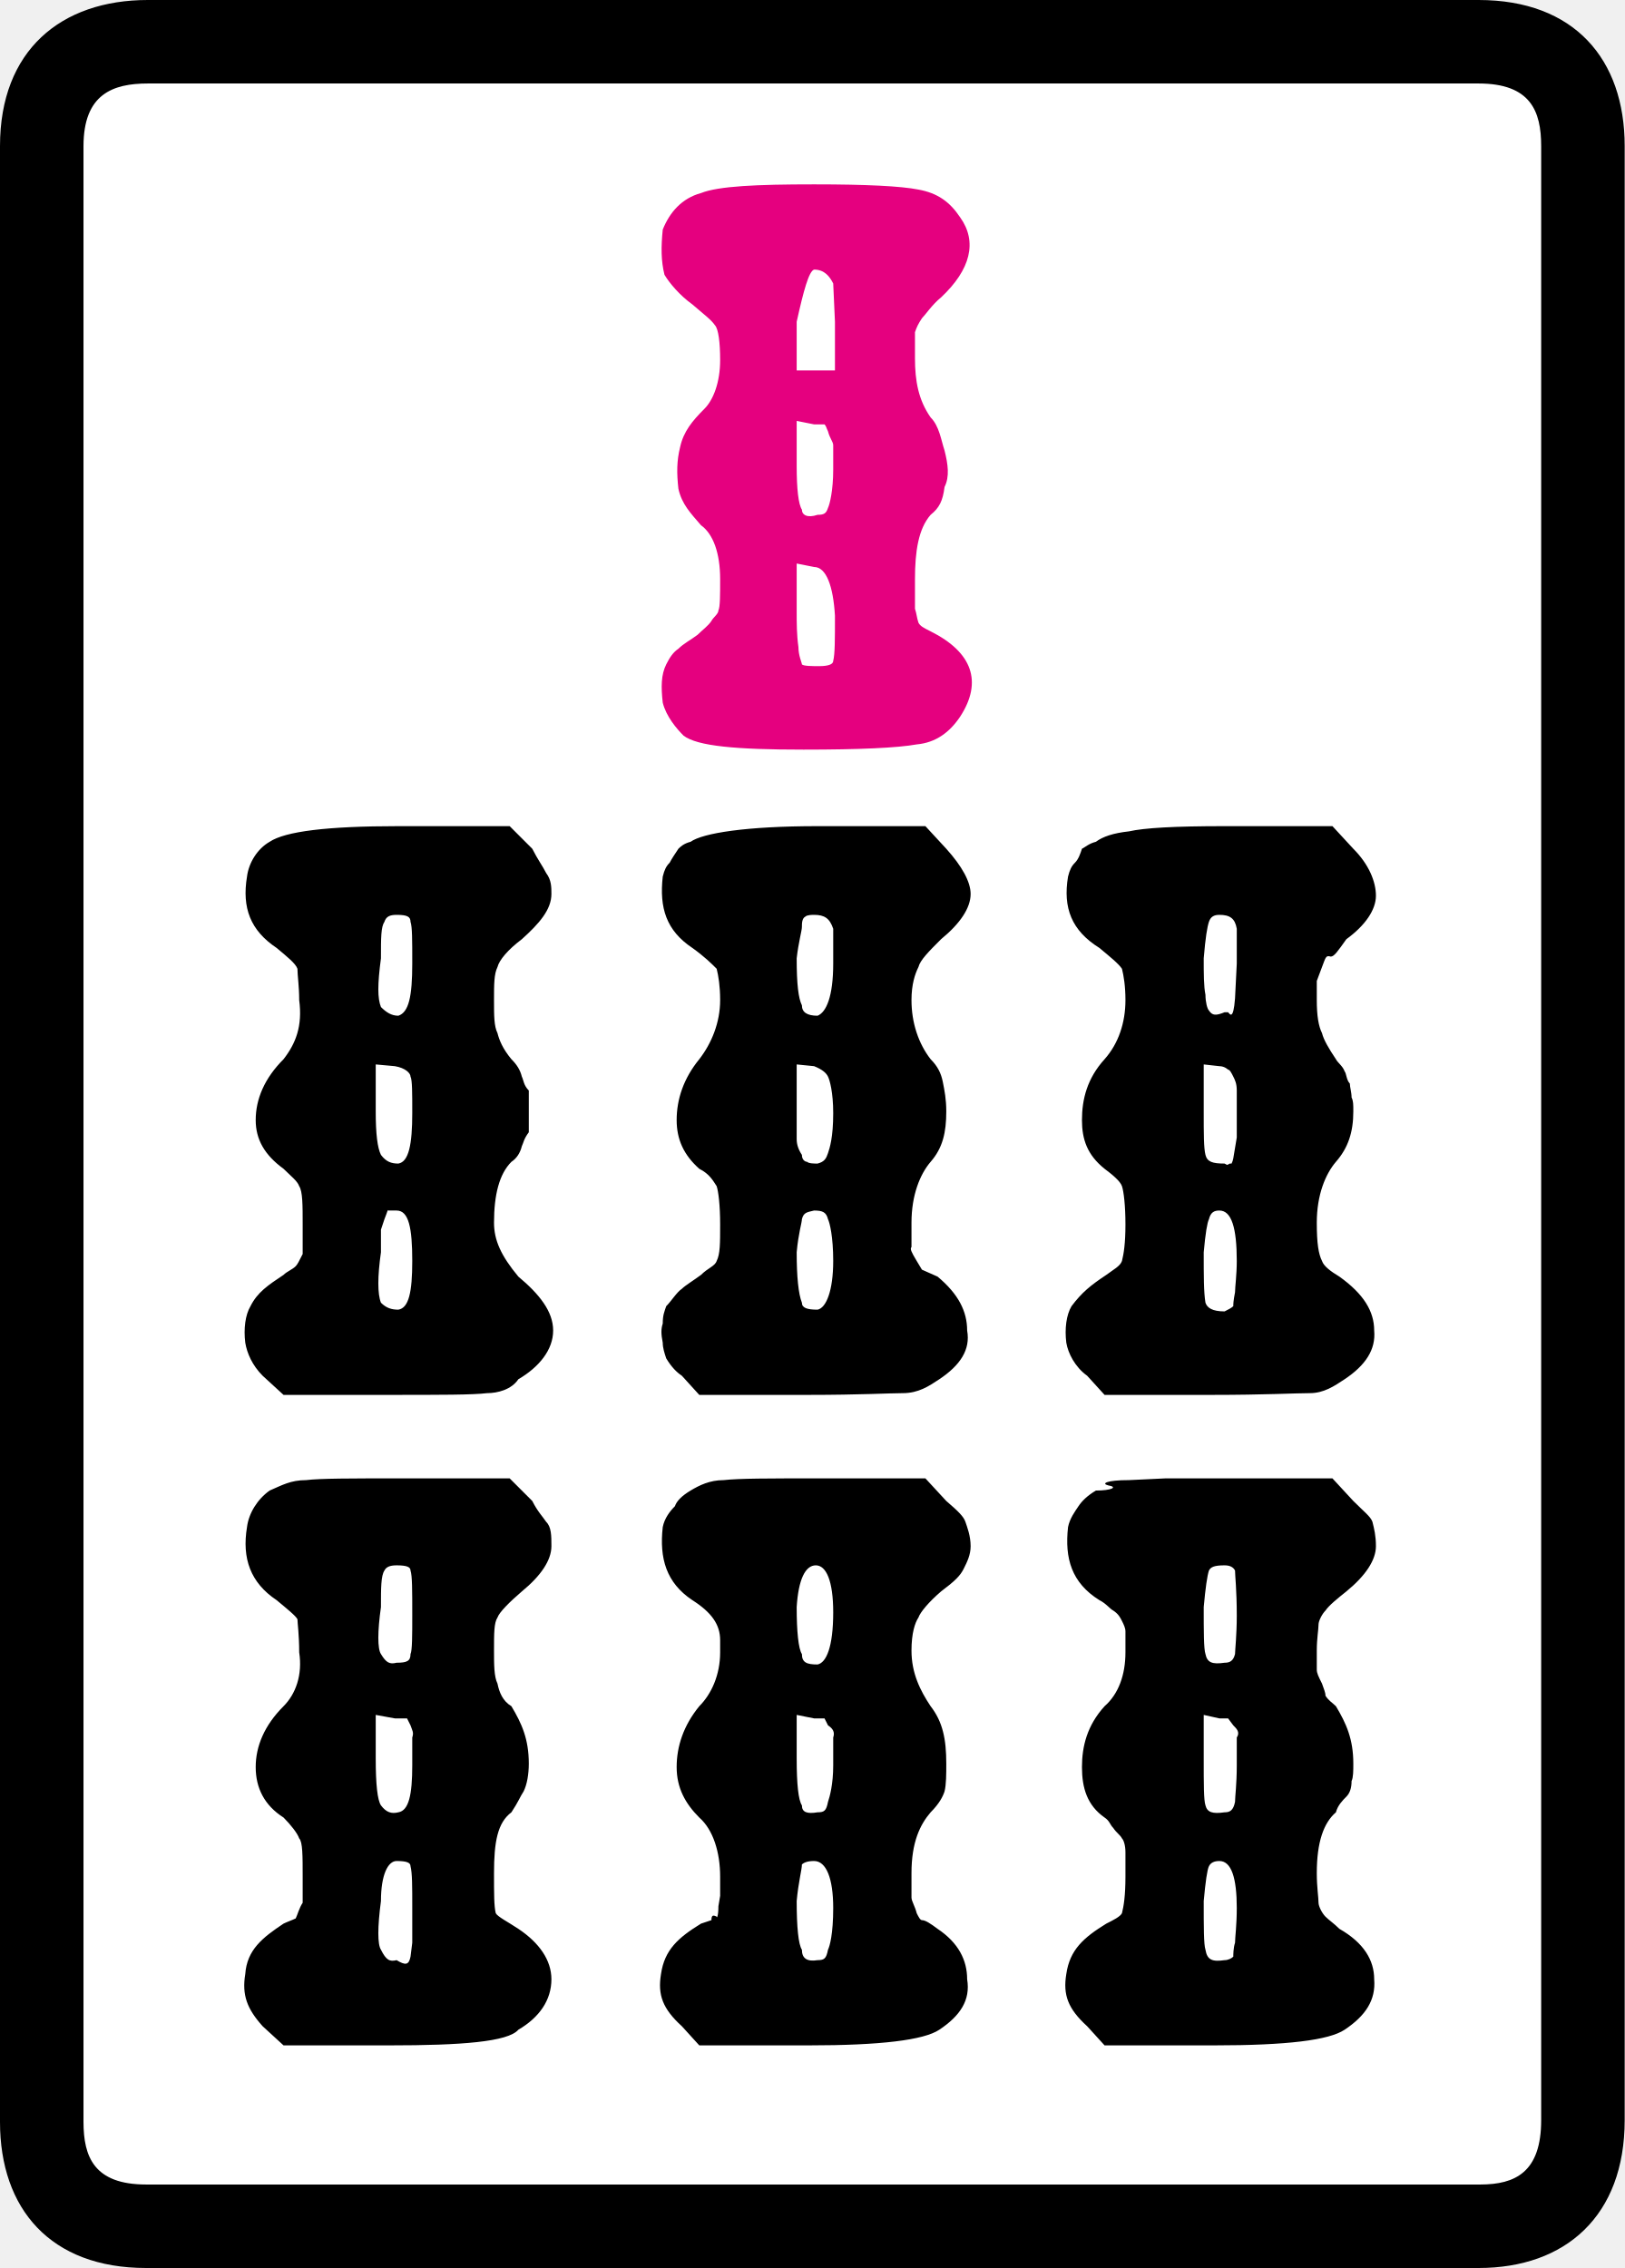
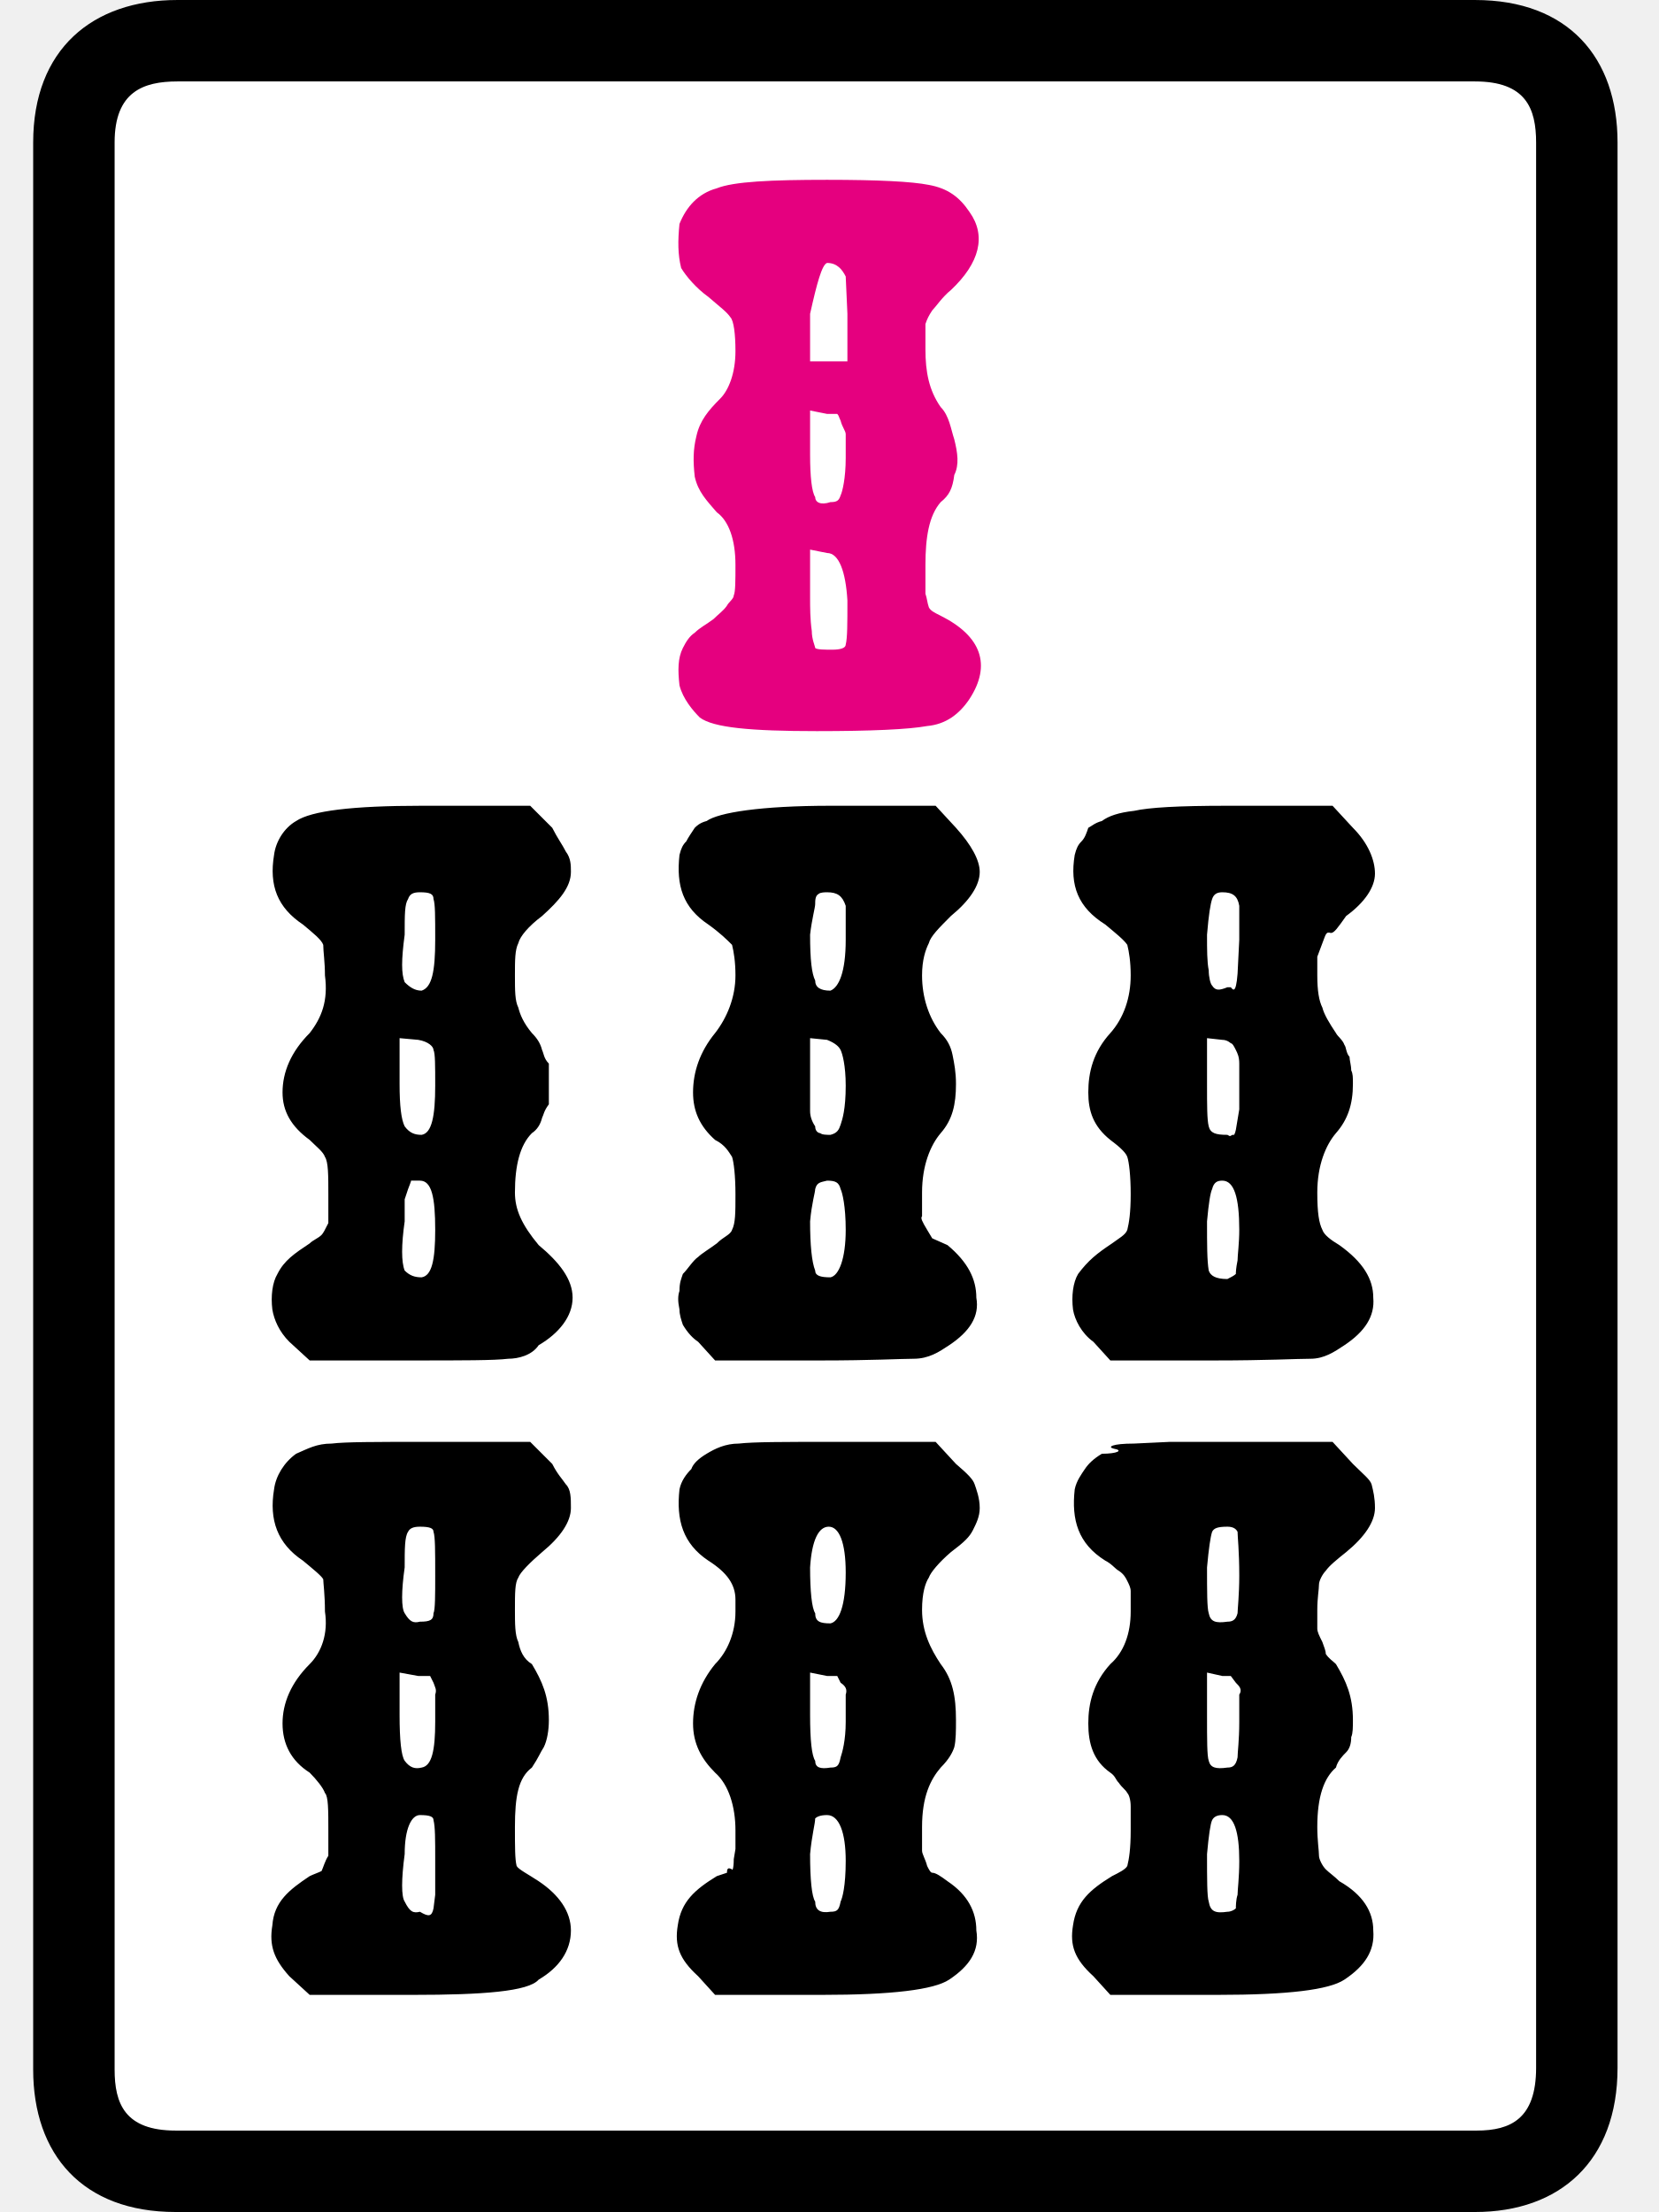
- <svg xmlns="http://www.w3.org/2000/svg" id="glyph62" version="1.1" width="71.626" height="100">
-   <defs id="defs4" />
-   <g transform="matrix(0.07668712,0,0,-0.07668712,0,77.9908)" id="g4">
-     <path fill="#ffffff" d="m 48,-203 v 11 1125 c 0,30 17,36 37,36 h 765 c 30,0 36,-16 36,-36 V -202 c 0,-30 -15,-37 -35,-37 H 84 c -30,0 -36,16 -36,36 z" id="path1" />
-     <path d="m 766,542 12,-13 c 9,-9 13,-19 13,-27 0,-8 -6,-17 -17,-25 -5,-7 -7,-10 -9,-10 -3,1 -3,-1 -5,-6 l -3,-8 v -11 c 0,-9 1,-15 3,-19 1,-4 4,-9 8,-15 1,-2 4,-4 5,-7 1,-1 1,-5 3,-7 0,-2 1,-5 1,-8 1,-2 1,-4 1,-8 0,-12 -3,-21 -10,-29 -6,-7 -11,-19 -11,-35 0,-12 1,-18 3,-22 1,-3 5,-6 10,-9 14,-10 20,-20 20,-31 1,-11 -5,-20 -17,-28 -6,-4 -12,-8 -20,-8 -8,0 -26,-1 -56,-1 h -62 l -10,11 c -7,5 -11,13 -12,19 -1,8 0,16 3,21 6,8 11,12 20,18 4,3 8,5 9,8 1,4 2,10 2,21 0,11 -1,19 -2,22 -1,3 -6,7 -10,10 -10,8 -13,17 -13,28 0,12 3,24 13,35 8,9 12,21 12,34 0,8 -1,14 -2,18 -2,3 -7,7 -13,12 -16,10 -21,23 -18,41 1,4 2,6 4,8 2,2 3,5 4,8 2,1 4,3 8,4 4,3 10,5 19,6 9,2 26,3 55,3 v 0 z m -234,0 12,-13 c 9,-10 14,-19 14,-26 0,-8 -6,-17 -17,-26 -7,-7 -12,-12 -13,-16 -2,-4 -4,-10 -4,-19 0,-13 4,-25 11,-34 4,-4 6,-8 7,-13 1,-5 2,-10 2,-17 0,-12 -2,-21 -9,-29 -6,-7 -11,-19 -11,-35 v -14 c -1,-1 0,-3 3,-8 l 3,-5 9,-4 c 12,-10 17,-20 17,-31 2,-11 -4,-20 -16,-28 -6,-4 -12,-8 -21,-8 -7,0 -25,-1 -54,-1 h -63 l -10,11 c -3,2 -6,5 -9,10 -1,3 -2,6 -2,9 -1,5 -1,8 0,11 0,5 1,7 2,10 3,3 6,8 9,10 2,2 7,5 11,8 4,4 8,5 9,8 2,4 2,10 2,21 0,11 -1,19 -2,22 -2,3 -4,7 -10,10 -9,8 -13,17 -13,28 0,12 4,24 13,35 7,9 12,21 12,34 0,8 -1,14 -2,18 -3,3 -7,7 -14,12 -15,10 -19,23 -17,41 1,4 2,6 4,8 1,2 3,5 5,8 1,1 3,3 7,4 7,5 32,9 73,9 v 0 z m -239,0 13,-13 c 3,-6 6,-10 8,-14 3,-4 3,-8 3,-12 0,-9 -7,-17 -17,-26 -8,-6 -13,-12 -14,-16 -2,-4 -2,-10 -2,-19 0,-9 0,-15 2,-19 1,-4 3,-9 8,-15 3,-3 5,-6 6,-10 1,-2 1,-5 4,-8 0,-4 0,-7 0,-12 0,-6 0,-9 0,-12 -3,-4 -3,-6 -4,-8 -1,-4 -3,-7 -6,-9 -7,-7 -10,-19 -10,-35 0,-10 4,-19 14,-31 12,-10 20,-20 20,-31 0,-11 -8,-21 -20,-28 -4,-6 -12,-8 -18,-8 -8,-1 -27,-1 -56,-1 h -61 l -12,11 c -6,6 -9,13 -10,19 -1,8 0,16 3,21 4,8 10,12 19,18 2,2 5,3 7,5 1,1 2,3 4,7 0,3 0,8 0,17 0,11 0,19 -2,22 -1,3 -5,6 -9,10 -11,8 -16,17 -16,28 0,12 5,24 16,35 7,9 11,19 9,34 0,8 -1,14 -1,18 -1,3 -6,7 -12,12 -15,10 -20,23 -17,41 1,8 6,16 13,20 9,6 33,9 74,9 z m 175,-51 c -1,0 -4,0 -5,-1 -2,-1 -2,-4 -2,-6 0,-2 -2,-9 -3,-18 0,-15 1,-23 3,-27 0,-4 3,-6 9,-6 5,2 9,11 9,30 v 20 c -2,6 -5,8 -11,8 z m -240,0 c -4,0 -6,-1 -7,-4 -2,-3 -2,-9 -2,-21 -2,-15 -2,-23 0,-28 3,-3 6,-5 10,-5 6,2 8,11 8,30 0,14 0,21 -1,24 0,3 -2,4 -8,4 z m 473,0 c -3,0 -5,-1 -6,-4 -1,-3 -2,-9 -3,-21 0,-9 0,-16 1,-21 0,-4 1,-8 2,-9 2,-3 4,-3 9,-1 3,0 -2,0 2,0 1,-1 3,-5 4,8 l 1,20 v 20 c -1,6 -4,8 -10,8 z M 216,378 c 0,-13 1,-21 3,-25 3,-4 6,-5 10,-5 6,1 8,11 8,29 0,12 0,19 -1,21 0,2 -3,5 -9,6 l -11,1 z m 242,-16 c 0,-3 1,-6 3,-9 0,-3 2,-4 3,-4 1,-1 4,-1 6,-1 4,1 5,3 6,6 1,3 3,9 3,23 0,12 -2,19 -3,21 -1,2 -3,4 -8,6 l -10,1 z m 234,16 c 0,-13 0,-21 1,-25 1,-4 4,-5 11,-5 2,-1 1,-1 3,0 1,0 -1,0 1,0 1,2 1,3 2,9 l 1,6 v 27 c 0,4 -1,6 -2,8 -1,2 -2,4 -3,4 0,0 -2,2 -5,2 l -9,1 z M 223,321 c 0,1 0,0 -2,-5 l -2,-6 v -13 c -2,-14 -2,-24 0,-29 3,-3 6,-4 10,-4 6,1 8,10 8,28 0,19 -2,29 -9,29 v 0 h -4 z m 245,0 c -4,-1 -6,-1 -7,-5 0,-2 -2,-8 -3,-19 0,-14 1,-24 3,-29 0,-3 3,-4 9,-4 5,1 9,11 9,28 0,14 -2,22 -3,24 -1,4 -3,5 -8,5 z m 233,0 c -3,0 -5,-1 -6,-5 -1,-2 -2,-8 -3,-19 0,-14 0,-23 1,-29 1,-3 4,-5 11,-5 2,1 4,2 5,3 0,1 0,3 1,8 0,3 1,10 1,18 0,19 -3,29 -10,29 z M 532,167 544,154 c 7,-6 10,-9 11,-12 1,-3 3,-8 3,-14 0,-5 -2,-9 -4,-13 -2,-4 -5,-7 -13,-13 -7,-6 -12,-12 -13,-15 -2,-3 -4,-9 -4,-19 0,-13 5,-23 11,-32 7,-9 9,-19 9,-33 0,-6 0,-12 -1,-16 -1,-3 -3,-7 -8,-12 -6,-7 -11,-17 -11,-35 v -14 c 0,-2 2,-5 3,-9 1,-2 2,-4 3,-4 2,0 5,-2 9,-5 12,-8 17,-18 17,-29 2,-12 -4,-21 -16,-29 -9,-6 -34,-9 -75,-9 h -63 l -10,11 c -11,10 -14,18 -12,30 2,14 10,21 23,29 l 6,2 c 0,3 1,3 3,2 0,-1 1,0 1,6 l 1,6 v 11 c 0,14 -4,27 -12,34 -8,8 -13,17 -13,29 0,12 4,24 13,35 7,7 12,18 12,31 v 7 c 0,9 -5,16 -16,23 -15,10 -19,24 -17,42 1,5 4,9 7,12 1,3 4,6 9,9 5,3 11,6 19,6 9,1 26,1 54,1 v 0 z m -239,0 13,-13 c 3,-6 6,-9 8,-12 3,-3 3,-8 3,-14 0,-8 -6,-17 -17,-26 -7,-6 -13,-12 -14,-15 -2,-3 -2,-9 -2,-19 0,-8 0,-15 2,-19 1,-5 3,-10 8,-13 6,-10 10,-19 10,-33 0,-6 -1,-12 -3,-16 -2,-3 -3,-6 -7,-12 -8,-6 -10,-17 -10,-35 0,-12 0,-19 1,-23 1,-2 7,-5 13,-9 12,-8 19,-18 19,-29 0,-12 -7,-22 -19,-29 -6,-7 -33,-9 -74,-9 h -61 l -12,11 c -9,10 -12,18 -10,30 1,14 10,21 22,29 2,1 5,2 7,3 1,2 2,6 4,9 0,2 0,9 0,15 0,12 0,20 -2,22 -1,3 -5,8 -9,12 -11,7 -16,17 -16,29 0,12 5,24 16,35 7,7 11,18 9,31 0,10 -1,17 -1,19 -1,2 -6,6 -12,11 -15,10 -20,24 -17,42 1,8 6,16 13,21 7,3 12,6 21,6 8,1 26,1 53,1 z m 411,0 v 0 h 62 l 12,-13 c 6,-6 10,-9 11,-12 1,-4 2,-8 2,-14 0,-8 -6,-17 -17,-26 -5,-4 -10,-8 -12,-11 -2,-2 -4,-6 -4,-8 0,-3 -1,-8 -1,-15 V 57 c 0,-2 1,-4 3,-8 1,-3 2,-5 2,-7 2,-3 4,-4 6,-6 6,-10 10,-19 10,-33 0,-4 0,-8 -1,-10 0,-4 -1,-7 -3,-9 -2,-2 -5,-5 -6,-9 -7,-6 -11,-17 -11,-35 0,-8 1,-14 1,-17 0,-2 2,-6 4,-8 2,-2 5,-4 8,-7 14,-8 20,-18 20,-29 1,-12 -5,-21 -17,-29 -9,-6 -33,-9 -75,-9 h -63 l -10,11 c -11,10 -14,18 -12,30 2,14 10,21 23,29 4,2 8,4 9,6 1,4 2,10 2,21 v 14 c 0,4 -1,7 -2,8 -1,2 -3,3 -5,6 -2,2 -2,4 -5,6 -10,7 -13,17 -13,29 0,12 3,24 13,35 8,7 12,18 12,31 v 12 c 0,2 -1,4 -2,6 -1,2 -2,4 -5,6 -2,1 -4,4 -8,6 -16,10 -20,24 -18,42 1,5 4,9 6,12 2,3 5,6 10,9 9,0 13,2 7,3 -4,1 -1,3 12,3 l 21,1 z M 228,117 c -4,0 -6,-1 -7,-3 -2,-3 -2,-10 -2,-21 -2,-14 -2,-24 0,-27 3,-5 5,-6 9,-5 6,0 8,1 8,5 1,2 1,11 1,22 0,15 0,23 -1,26 0,2 -2,3 -8,3 z m 241,0 c -6,0 -10,-8 -11,-24 0,-14 1,-24 3,-27 0,-5 3,-6 9,-6 5,1 9,10 9,30 0,18 -4,27 -10,27 z m 235,0 c -6,0 -8,-1 -9,-3 -1,-3 -2,-10 -3,-21 0,-14 0,-24 1,-27 1,-5 4,-6 11,-5 3,0 5,1 6,5 0,2 1,11 1,22 0,15 -1,23 -1,26 -1,2 -3,3 -6,3 z M 216,6 c 0,-15 1,-24 3,-27 3,-4 6,-5 10,-4 6,1 8,10 8,27 v 16 c 1,3 0,4 -1,7 l -2,4 h -7 l -11,2 z m 242,0 c 0,-15 1,-24 3,-27 0,-4 3,-5 9,-4 4,0 5,1 6,6 1,3 3,10 3,21 v 16 c 1,3 0,5 -3,7 l -2,4 h -6 l -10,2 z m 234,0 c 0,-15 0,-24 1,-27 1,-4 4,-5 11,-4 3,0 5,1 6,6 0,3 1,10 1,21 v 16 c 2,3 0,5 -2,7 l -3,4 h -5 l -9,2 z M 228,-53 c -5,0 -9,-8 -9,-23 -2,-15 -2,-25 0,-28 3,-6 5,-7 9,-6 5,-3 7,-3 8,2 l 1,8 v 20 c 0,13 0,20 -1,24 0,2 -2,3 -8,3 z m 240,0 c -4,0 -6,-1 -7,-2 0,-3 -2,-10 -3,-21 0,-15 1,-25 3,-28 0,-5 3,-7 9,-6 4,0 5,1 6,6 1,2 3,9 3,24 0,17 -4,27 -11,27 z m 233,0 c -3,0 -5,-1 -6,-3 -1,-2 -2,-9 -3,-20 0,-15 0,-25 1,-28 1,-6 4,-7 11,-6 2,0 4,1 5,2 0,1 0,5 1,8 0,3 1,10 1,20 0,17 -3,27 -10,27 z" id="path2" />
-     <path fill="#e5007f" d="m 468,911 c 30,0 50,-1 60,-3 11,-2 18,-7 24,-16 10,-14 6,-30 -11,-46 -5,-4 -9,-10 -11,-12 -2,-3 -3,-5 -4,-8 0,-3 0,-7 0,-15 0,-13 2,-24 9,-34 5,-5 6,-13 8,-19 2,-8 3,-15 0,-21 -1,-8 -3,-12 -8,-16 -7,-8 -9,-21 -9,-37 0,-8 0,-15 0,-17 1,-3 1,-5 2,-8 1,-2 3,-3 7,-5 24,-12 30,-29 17,-49 -6,-9 -14,-15 -25,-16 -11,-2 -33,-3 -65,-3 -39,0 -61,2 -69,8 -4,4 -10,11 -12,19 -1,9 -1,16 2,22 2,4 4,7 7,9 3,3 7,5 11,8 3,3 6,5 8,8 1,2 4,4 4,6 1,2 1,9 1,18 0,15 -4,26 -11,31 -6,7 -11,12 -13,21 -1,9 -1,16 1,24 2,9 7,15 14,22 5,5 9,15 9,28 0,10 -1,18 -3,20 -2,3 -6,6 -13,12 -7,5 -13,12 -16,17 -2,8 -2,16 -1,26 4,10 11,18 22,21 10,4 32,5 65,5 z m 0,-49 c -3,-1 -6,-12 -10,-30 v -28 h 22 v 28 l -1,22 c -2,4 -5,8 -11,8 z M 458,749 c 0,-13 1,-22 3,-25 0,-3 3,-5 9,-3 4,0 5,1 6,4 1,2 3,10 3,22 v 14 c 0,2 -2,4 -3,8 -1,2 -1,3 -2,4 -2,0 -4,0 -6,0 l -10,2 z m 0,-84 c 0,-6 0,-13 1,-20 0,-5 2,-9 2,-10 1,-1 6,-1 10,-1 5,0 8,1 8,3 1,4 1,12 1,26 -1,17 -5,28 -12,28 l -10,2 z" id="path3" />
-     <path d="m 0,933 c 0,55 35,84 85,84 h 765 c 55,0 84,-34 84,-84 V -202 c 0,-55 -34,-85 -84,-85 H 84 c -55,0 -84,34 -84,84 z M 48,-203 c 0,-20 6,-36 36,-36 h 767 c 20,0 35,7 35,37 V 933 c 0,20 -6,36 -36,36 H 85 C 65,969 48,963 48,933 V -192 Z" id="path4" />
+ <svg xmlns="http://www.w3.org/2000/svg" width="24" height="32" version="1.1" viewBox="4 0 64 100">
+   <g transform="matrix(.076687 0 0 -.076687 0 77.991)">
+     <path d="m48-203v1136c0 30 17 36 37 36h765c30 0 36-16 36-36v-1135c0-30-15-37-35-37h-767c-30 0-36 16-36 36z" fill="#fff" />
+     <path d="m766 542 12-13c9-9 13-19 13-27s-6-17-17-25c-5-7-7-10-9-10-3 1-3-1-5-6l-3-8v-11c0-9 1-15 3-19 1-4 4-9 8-15 1-2 4-4 5-7 1-1 1-5 3-7 0-2 1-5 1-8 1-2 1-4 1-8 0-12-3-21-10-29-6-7-11-19-11-35 0-12 1-18 3-22 1-3 5-6 10-9 14-10 20-20 20-31 1-11-5-20-17-28-6-4-12-8-20-8s-26-1-56-1h-62l-10 11c-7 5-11 13-12 19-1 8 0 16 3 21 6 8 11 12 20 18 4 3 8 5 9 8 1 4 2 10 2 21s-1 19-2 22-6 7-10 10c-10 8-13 17-13 28 0 12 3 24 13 35 8 9 12 21 12 34 0 8-1 14-2 18-2 3-7 7-13 12-16 10-21 23-18 41 1 4 2 6 4 8s3 5 4 8c2 1 4 3 8 4 4 3 10 5 19 6 9 2 26 3 55 3zm-234 0 12-13c9-10 14-19 14-26 0-8-6-17-17-26-7-7-12-12-13-16-2-4-4-10-4-19 0-13 4-25 11-34 4-4 6-8 7-13s2-10 2-17c0-12-2-21-9-29-6-7-11-19-11-35v-14c-1-1 0-3 3-8l3-5 9-4c12-10 17-20 17-31 2-11-4-20-16-28-6-4-12-8-21-8-7 0-25-1-54-1h-63l-10 11c-3 2-6 5-9 10-1 3-2 6-2 9-1 5-1 8 0 11 0 5 1 7 2 10 3 3 6 8 9 10 2 2 7 5 11 8 4 4 8 5 9 8 2 4 2 10 2 21s-1 19-2 22c-2 3-4 7-10 10-9 8-13 17-13 28 0 12 4 24 13 35 7 9 12 21 12 34 0 8-1 14-2 18-3 3-7 7-14 12-15 10-19 23-17 41 1 4 2 6 4 8 1 2 3 5 5 8 1 1 3 3 7 4 7 5 32 9 73 9zm-239 0 13-13c3-6 6-10 8-14 3-4 3-8 3-12 0-9-7-17-17-26-8-6-13-12-14-16-2-4-2-10-2-19s0-15 2-19c1-4 3-9 8-15 3-3 5-6 6-10 1-2 1-5 4-8v-12-12c-3-4-3-6-4-8-1-4-3-7-6-9-7-7-10-19-10-35 0-10 4-19 14-31 12-10 20-20 20-31s-8-21-20-28c-4-6-12-8-18-8-8-1-27-1-56-1h-61l-12 11c-6 6-9 13-10 19-1 8 0 16 3 21 4 8 10 12 19 18 2 2 5 3 7 5 1 1 2 3 4 7v17c0 11 0 19-2 22-1 3-5 6-9 10-11 8-16 17-16 28 0 12 5 24 16 35 7 9 11 19 9 34 0 8-1 14-1 18-1 3-6 7-12 12-15 10-20 23-17 41 1 8 6 16 13 20 9 6 33 9 74 9zm175-51c-1 0-4 0-5-1-2-1-2-4-2-6s-2-9-3-18c0-15 1-23 3-27 0-4 3-6 9-6 5 2 9 11 9 30v20c-2 6-5 8-11 8zm-240 0c-4 0-6-1-7-4-2-3-2-9-2-21-2-15-2-23 0-28 3-3 6-5 10-5 6 2 8 11 8 30 0 14 0 21-1 24 0 3-2 4-8 4zm473 0c-3 0-5-1-6-4s-2-9-3-21c0-9 0-16 1-21 0-4 1-8 2-9 2-3 4-3 9-1h2c1-1 3-5 4 8l1 20v20c-1 6-4 8-10 8zm-485-113c0-13 1-21 3-25 3-4 6-5 10-5 6 1 8 11 8 29 0 12 0 19-1 21 0 2-3 5-9 6l-11 1zm242-16c0-3 1-6 3-9 0-3 2-4 3-4 1-1 4-1 6-1 4 1 5 3 6 6s3 9 3 23c0 12-2 19-3 21s-3 4-8 6l-10 1zm234 16c0-13 0-21 1-25s4-5 11-5c2-1 1-1 3 0h1c1 2 1 3 2 9l1 6v27c0 4-1 6-2 8s-2 4-3 4c0 0-2 2-5 2l-9 1zm-469-57c0 1 0 0-2-5l-2-6v-13c-2-14-2-24 0-29 3-3 6-4 10-4 6 1 8 10 8 28 0 19-2 29-9 29h-4zm245 0c-4-1-6-1-7-5 0-2-2-8-3-19 0-14 1-24 3-29 0-3 3-4 9-4 5 1 9 11 9 28 0 14-2 22-3 24-1 4-3 5-8 5zm233 0c-3 0-5-1-6-5-1-2-2-8-3-19 0-14 0-23 1-29 1-3 4-5 11-5 2 1 4 2 5 3 0 1 0 3 1 8 0 3 1 10 1 18 0 19-3 29-10 29zm-169-154 12-13c7-6 10-9 11-12s3-8 3-14c0-5-2-9-4-13s-5-7-13-13c-7-6-12-12-13-15-2-3-4-9-4-19 0-13 5-23 11-32 7-9 9-19 9-33 0-6 0-12-1-16-1-3-3-7-8-12-6-7-11-17-11-35v-14c0-2 2-5 3-9 1-2 2-4 3-4 2 0 5-2 9-5 12-8 17-18 17-29 2-12-4-21-16-29-9-6-34-9-75-9h-63l-10 11c-11 10-14 18-12 30 2 14 10 21 23 29l6 2c0 3 1 3 3 2 0-1 1 0 1 6l1 6v11c0 14-4 27-12 34-8 8-13 17-13 29s4 24 13 35c7 7 12 18 12 31v7c0 9-5 16-16 23-15 10-19 24-17 42 1 5 4 9 7 12 1 3 4 6 9 9s11 6 19 6c9 1 26 1 54 1zm-239 0 13-13c3-6 6-9 8-12 3-3 3-8 3-14 0-8-6-17-17-26-7-6-13-12-14-15-2-3-2-9-2-19 0-8 0-15 2-19 1-5 3-10 8-13 6-10 10-19 10-33 0-6-1-12-3-16-2-3-3-6-7-12-8-6-10-17-10-35 0-12 0-19 1-23 1-2 7-5 13-9 12-8 19-18 19-29 0-12-7-22-19-29-6-7-33-9-74-9h-61l-12 11c-9 10-12 18-10 30 1 14 10 21 22 29 2 1 5 2 7 3 1 2 2 6 4 9v15c0 12 0 20-2 22-1 3-5 8-9 12-11 7-16 17-16 29s5 24 16 35c7 7 11 18 9 31 0 10-1 17-1 19-1 2-6 6-12 11-15 10-20 24-17 42 1 8 6 16 13 21 7 3 12 6 21 6 8 1 26 1 53 1zm411 0h62l12-13c6-6 10-9 11-12 1-4 2-8 2-14 0-8-6-17-17-26-5-4-10-8-12-11-2-2-4-6-4-8 0-3-1-8-1-15v-11c0-2 1-4 3-8 1-3 2-5 2-7 2-3 4-4 6-6 6-10 10-19 10-33 0-4 0-8-1-10 0-4-1-7-3-9s-5-5-6-9c-7-6-11-17-11-35 0-8 1-14 1-17 0-2 2-6 4-8s5-4 8-7c14-8 20-18 20-29 1-12-5-21-17-29-9-6-33-9-75-9h-63l-10 11c-11 10-14 18-12 30 2 14 10 21 23 29 4 2 8 4 9 6 1 4 2 10 2 21v14c0 4-1 7-2 8-1 2-3 3-5 6-2 2-2 4-5 6-10 7-13 17-13 29s3 24 13 35c8 7 12 18 12 31v12c0 2-1 4-2 6s-2 4-5 6c-2 1-4 4-8 6-16 10-20 24-18 42 1 5 4 9 6 12s5 6 10 9c9 0 13 2 7 3-4 1-1 3 12 3l21 1zm-476-50c-4 0-6-1-7-3-2-3-2-10-2-21-2-14-2-24 0-27 3-5 5-6 9-5 6 0 8 1 8 5 1 2 1 11 1 22 0 15 0 23-1 26 0 2-2 3-8 3zm241 0c-6 0-10-8-11-24 0-14 1-24 3-27 0-5 3-6 9-6 5 1 9 10 9 30 0 18-4 27-10 27zm235 0c-6 0-8-1-9-3-1-3-2-10-3-21 0-14 0-24 1-27 1-5 4-6 11-5 3 0 5 1 6 5 0 2 1 11 1 22 0 15-1 23-1 26-1 2-3 3-6 3zm-488-111c0-15 1-24 3-27 3-4 6-5 10-4 6 1 8 10 8 27v16c1 3 0 4-1 7l-2 4h-7l-11 2zm242 0c0-15 1-24 3-27 0-4 3-5 9-4 4 0 5 1 6 6 1 3 3 10 3 21v16c1 3 0 5-3 7l-2 4h-6l-10 2zm234 0c0-15 0-24 1-27 1-4 4-5 11-4 3 0 5 1 6 6 0 3 1 10 1 21v16c2 3 0 5-2 7l-3 4h-5l-9 2zm-464-59c-5 0-9-8-9-23-2-15-2-25 0-28 3-6 5-7 9-6 5-3 7-3 8 2l1 8v20c0 13 0 20-1 24 0 2-2 3-8 3zm240 0c-4 0-6-1-7-2 0-3-2-10-3-21 0-15 1-25 3-28 0-5 3-7 9-6 4 0 5 1 6 6 1 2 3 9 3 24 0 17-4 27-11 27zm233 0c-3 0-5-1-6-3s-2-9-3-20c0-15 0-25 1-28 1-6 4-7 11-6 2 0 4 1 5 2 0 1 0 5 1 8 0 3 1 10 1 20 0 17-3 27-10 27z" />
+     <path d="m468 911c30 0 50-1 60-3 11-2 18-7 24-16 10-14 6-30-11-46-5-4-9-10-11-12-2-3-3-5-4-8v-15c0-13 2-24 9-34 5-5 6-13 8-19 2-8 3-15 0-21-1-8-3-12-8-16-7-8-9-21-9-37v-17c1-3 1-5 2-8 1-2 3-3 7-5 24-12 30-29 17-49-6-9-14-15-25-16-11-2-33-3-65-3-39 0-61 2-69 8-4 4-10 11-12 19-1 9-1 16 2 22 2 4 4 7 7 9 3 3 7 5 11 8 3 3 6 5 8 8 1 2 4 4 4 6 1 2 1 9 1 18 0 15-4 26-11 31-6 7-11 12-13 21-1 9-1 16 1 24 2 9 7 15 14 22 5 5 9 15 9 28 0 10-1 18-3 20-2 3-6 6-13 12-7 5-13 12-16 17-2 8-2 16-1 26 4 10 11 18 22 21 10 4 32 5 65 5zm0-49c-3-1-6-12-10-30v-28h22v28l-1 22c-2 4-5 8-11 8zm-10-113c0-13 1-22 3-25 0-3 3-5 9-3 4 0 5 1 6 4 1 2 3 10 3 22v14c0 2-2 4-3 8-1 2-1 3-2 4h-6l-10 2zm0-84c0-6 0-13 1-20 0-5 2-9 2-10 1-1 6-1 10-1 5 0 8 1 8 3 1 4 1 12 1 26-1 17-5 28-12 28l-10 2z" fill="#e5007f" />
+     <path d="m0 933c0 55 35 84 85 84h765c55 0 84-34 84-84v-1135c0-55-34-85-84-85h-766c-55 0-84 34-84 84zm48-1136c0-20 6-36 36-36h767c20 0 35 7 35 37v1135c0 20-6 36-36 36h-765c-20 0-37-6-37-36v-1125z" />
  </g>
</svg>
